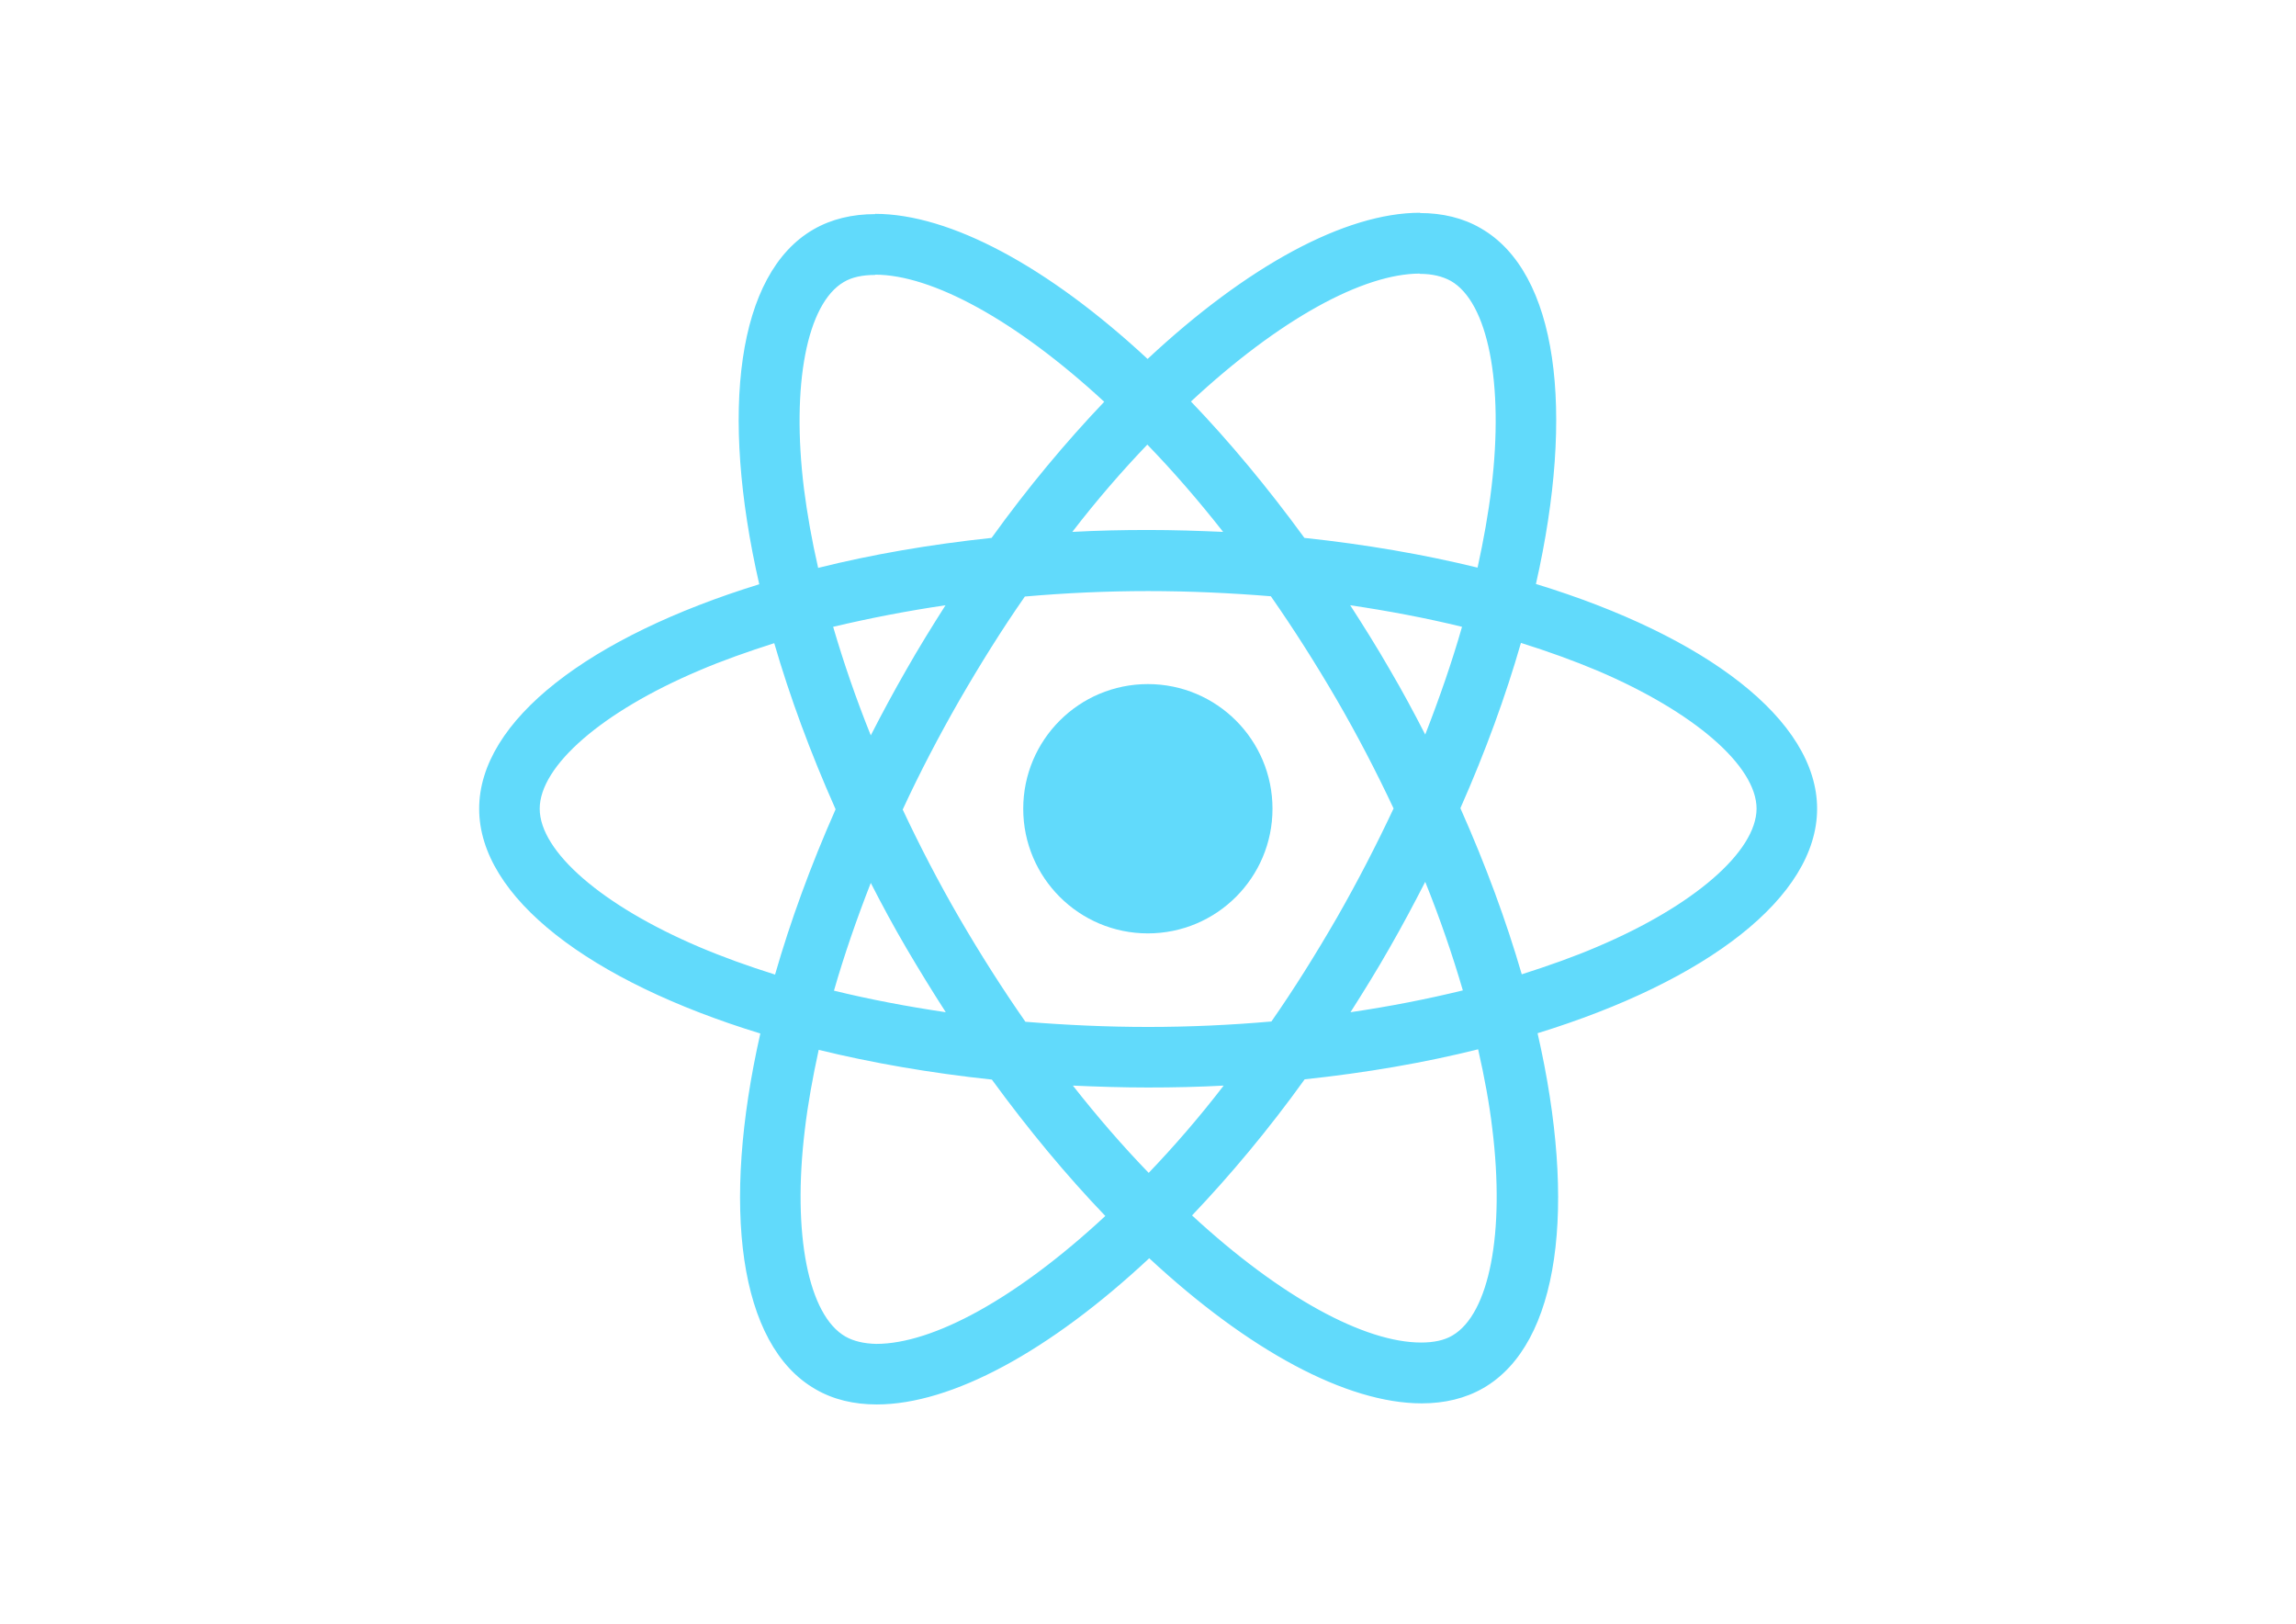
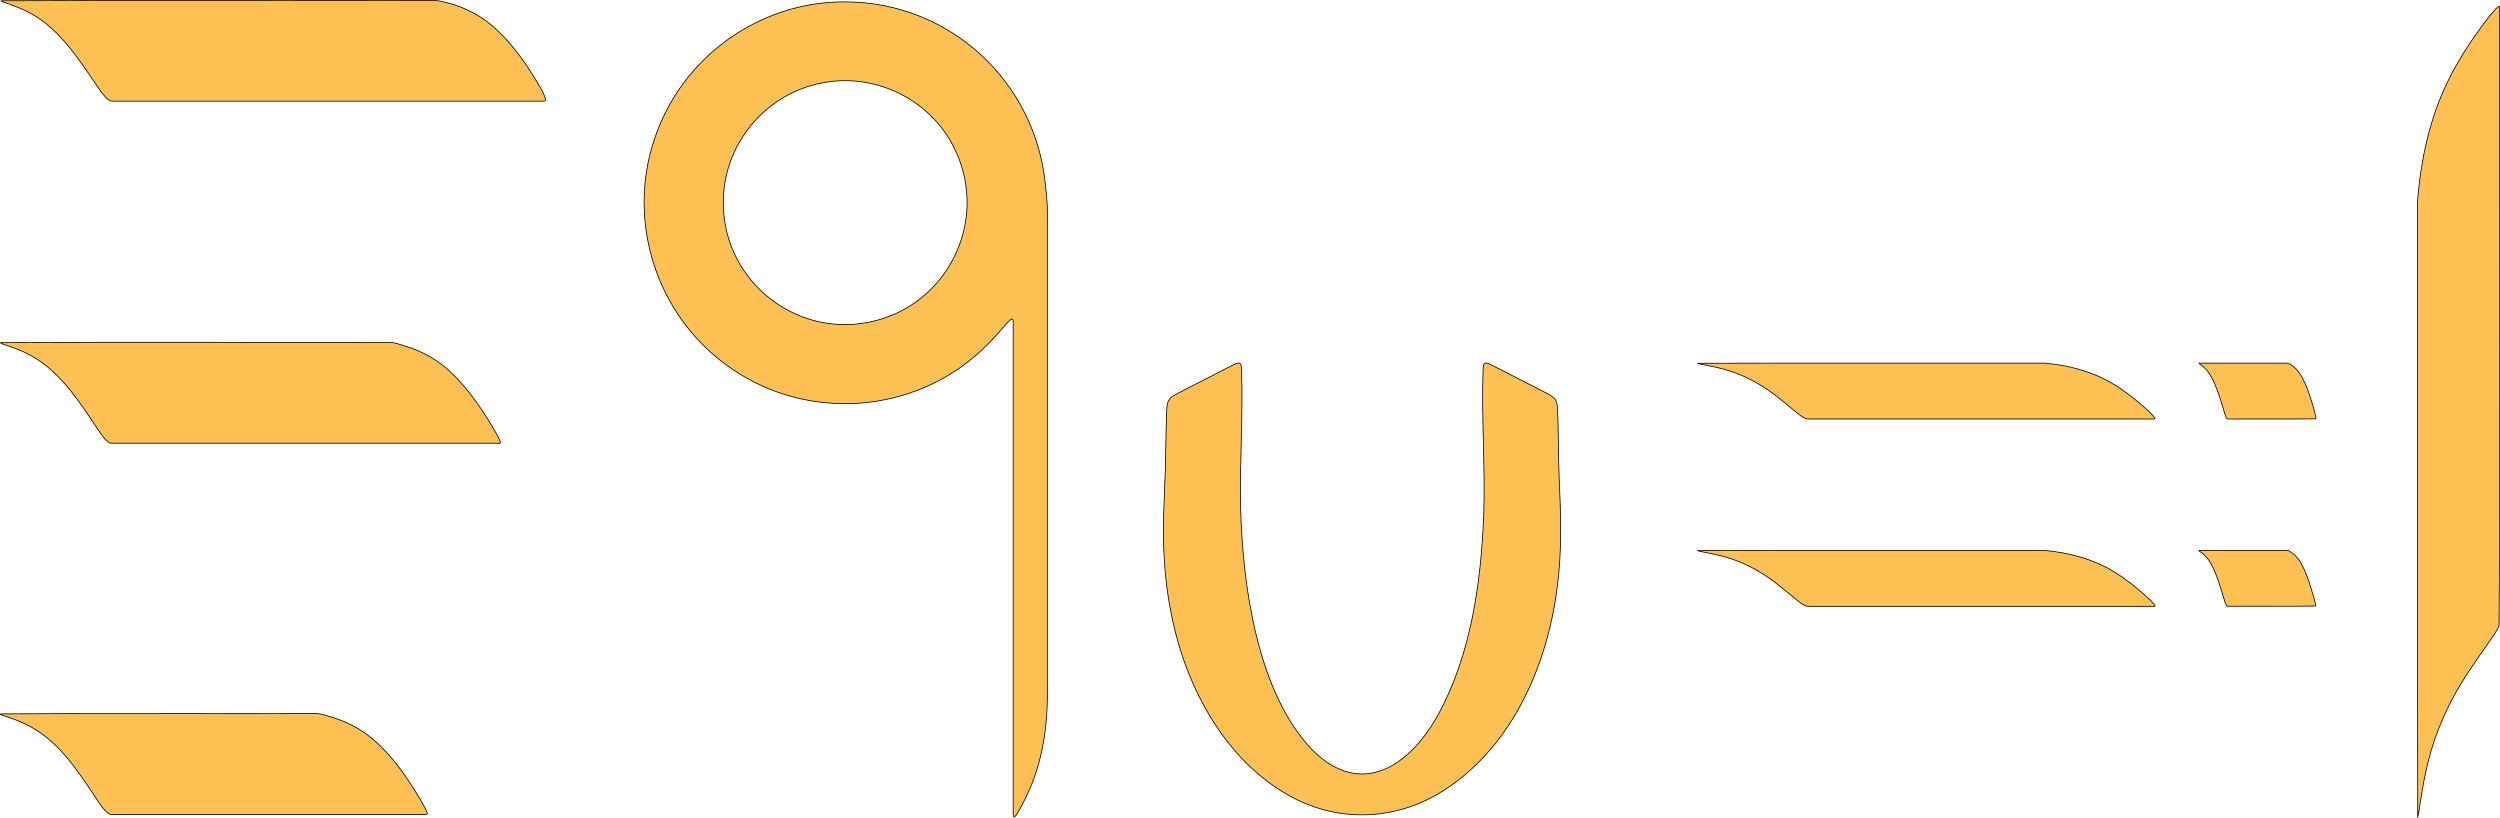
- <svg xmlns="http://www.w3.org/2000/svg" viewBox="0 0 841.9 595.3">
-   <g fill="#61DAFB">
-     <path d="M666.3 296.5c0-32.5-40.7-63.3-103.1-82.4 14.4-63.6 8-114.2-20.2-130.4-6.5-3.8-14.1-5.6-22.4-5.6v22.3c4.6 0 8.3.9 11.4 2.6 13.6 7.8 19.5 37.5 14.9 75.7-1.1 9.4-2.9 19.3-5.1 29.4-19.6-4.8-41-8.5-63.5-10.9-13.5-18.5-27.5-35.3-41.6-50 32.6-30.3 63.2-46.9 84-46.9V78c-27.5 0-63.5 19.6-99.9 53.6-36.4-33.8-72.4-53.2-99.9-53.2v22.3c20.7 0 51.4 16.5 84 46.6-14 14.7-28 31.4-41.3 49.9-22.6 2.4-44 6.1-63.6 11-2.3-10-4-19.7-5.2-29-4.7-38.2 1.1-67.9 14.6-75.8 3-1.8 6.9-2.6 11.5-2.6V78.5c-8.4 0-16 1.8-22.6 5.6-28.1 16.2-34.4 66.7-19.9 130.1-62.2 19.2-102.7 49.9-102.7 82.3 0 32.5 40.7 63.3 103.1 82.4-14.4 63.6-8 114.2 20.2 130.4 6.5 3.8 14.1 5.6 22.5 5.6 27.5 0 63.5-19.6 99.9-53.6 36.4 33.8 72.4 53.2 99.9 53.2 8.4 0 16-1.8 22.6-5.6 28.1-16.2 34.4-66.7 19.9-130.1 62-19.1 102.5-49.9 102.5-82.3zm-130.2-66.7c-3.7 12.9-8.3 26.2-13.5 39.5-4.1-8-8.4-16-13.1-24-4.6-8-9.5-15.8-14.4-23.4 14.2 2.1 27.9 4.7 41 7.9zm-45.8 106.5c-7.8 13.5-15.8 26.3-24.1 38.2-14.9 1.3-30 2-45.2 2-15.1 0-30.2-.7-45-1.9-8.3-11.9-16.4-24.6-24.2-38-7.6-13.1-14.5-26.4-20.8-39.8 6.2-13.4 13.2-26.8 20.7-39.9 7.8-13.5 15.8-26.3 24.1-38.2 14.9-1.3 30-2 45.2-2 15.1 0 30.2.7 45 1.9 8.3 11.9 16.4 24.6 24.2 38 7.6 13.1 14.5 26.4 20.8 39.8-6.3 13.4-13.2 26.8-20.7 39.9zm32.3-13c5.4 13.4 10 26.8 13.8 39.8-13.1 3.2-26.9 5.9-41.2 8 4.9-7.7 9.8-15.6 14.4-23.7 4.6-8 8.9-16.1 13-24.1zM421.2 430c-9.3-9.6-18.6-20.3-27.8-32 9 .4 18.2.7 27.5.7 9.4 0 18.7-.2 27.8-.7-9 11.7-18.3 22.4-27.5 32zm-74.4-58.9c-14.2-2.1-27.9-4.7-41-7.9 3.7-12.9 8.3-26.2 13.5-39.5 4.1 8 8.4 16 13.1 24 4.7 8 9.5 15.8 14.4 23.4zM420.7 163c9.3 9.6 18.6 20.3 27.8 32-9-.4-18.2-.7-27.5-.7-9.4 0-18.7.2-27.8.7 9-11.7 18.3-22.4 27.5-32zm-74 58.9c-4.9 7.7-9.8 15.6-14.4 23.7-4.6 8-8.9 16-13 24-5.4-13.4-10-26.8-13.8-39.8 13.1-3.1 26.9-5.8 41.2-7.9zm-90.5 125.2c-35.4-15.1-58.3-34.9-58.3-50.6 0-15.7 22.9-35.6 58.3-50.6 8.6-3.7 18-7 27.7-10.1 5.7 19.6 13.2 40 22.5 60.9-9.2 20.8-16.6 41.1-22.2 60.6-9.9-3.1-19.3-6.5-28-10.2zM310 490c-13.6-7.8-19.5-37.5-14.9-75.7 1.1-9.4 2.9-19.3 5.1-29.4 19.6 4.8 41 8.5 63.5 10.9 13.5 18.5 27.5 35.3 41.6 50-32.6 30.3-63.2 46.9-84 46.9-4.5-.1-8.3-1-11.3-2.7zm237.2-76.2c4.7 38.2-1.1 67.9-14.6 75.8-3 1.8-6.9 2.6-11.5 2.6-20.7 0-51.4-16.5-84-46.6 14-14.7 28-31.4 41.3-49.9 22.6-2.4 44-6.1 63.6-11 2.3 10.1 4.1 19.8 5.2 29.1zm38.5-66.7c-8.6 3.7-18 7-27.7 10.1-5.7-19.6-13.2-40-22.5-60.9 9.2-20.8 16.6-41.1 22.2-60.6 9.9 3.1 19.3 6.5 28.1 10.2 35.4 15.1 58.3 34.9 58.3 50.6-.1 15.7-23 35.6-58.4 50.6zM320.8 78.4z" />
-     <circle cx="420.9" cy="296.5" r="45.7" />
-     <path d="M520.5 78.1z" />
-   </g>
+ <svg xmlns="http://www.w3.org/2000/svg" viewBox="0 0 1601.4 523.9">
+   <style type="text/css">  
+ 	.st0{fill:#FFC154;stroke:#000000;stroke-width:0.5;stroke-linejoin:round;}
+ </style>
+   <path class="st0" d="M746.5 300c-0.7 20.4-2.1 40.9-0.5 61.3 2.1 29.5 9 58.9 22.4 85.4 12.8 25.4 31.7 48.5 56.8 62.6 30.2 17.2 66 16.8 96-0.8 45.7-27 69.4-80 76.1-131 3.4-23.9 2.5-48.2 1.4-72.3 -0.6-14.8-0.3-29.7-1.1-44.5 -0.2-1.9-0.6-4.1-2-5.6 -2.3-2.2-5.6-3.5-8.3-5 -6.6-3.4-13.4-6.9-20-10.2 -4.1-2.1-8.4-4.4-12.5-6.4 -4.2-2.1-4.6-0.8-4.8 3.4 -1.1 31.2 1.5 62.5 0.4 93.6 -1.8 43.2-8.1 88.6-29 127 -17.9 32.6-48.8 54.3-80.4 23.3 -35.6-36.7-45-105.6-46.3-155 -0.7-30 1.7-60 0.5-90 -0.2-4.6-2.3-3.5-5.8-1.8 -3.1 1.6-6.4 3.3-9.5 4.9 -9.3 4.9-19 9.5-28.2 14.6 -2.8 1.6-4 4-4.2 7.2 -0.3 3.1-0.3 6.5-0.4 9.6C746.8 280.2 746.7 290.2 746.5 300" />
+   <path class="st0" d="M670.9 438c0-30.7 0-62.2 0-92.9 0-66.2 0-132.7 0-198.9 0-5 0.1-10.2-0.1-15.2 -0.2-4.3-0.7-8.6-1.2-12.8 -6.4-66.2-61.6-117-128.3-117C486.2 0.9 436.2 37 419.1 89.5c-17.5 52.2 1.2 111.1 45.5 143.8 47 35.1 113.1 33.5 158.4-3.9 7.4-6 13.9-13 20.1-20.2 7.1-8.2 5.8-5.4 5.9 3.3 0 78.6 0 157.4 0 236 0 22 0 44.7 0 66.8 0 1.7 0 3.7 0 5.4 0.1 0.8-0.1 1.9 0.5 2.6 0.5 0.1 0.9-0.6 1.2-0.9 0.8-1 1.5-2.4 2.2-3.5 2.5-4.4 4.8-9.1 6.8-13.7C668.8 484.1 671.4 460.8 670.9 438zM556.6 206.4c-49.8 9.9-95.7-29.7-93.2-80.4 1.6-35.5 27.9-66 62.8-72.8 34.5-7 70.2 10.7 85.4 42.3C633.9 141.6 606.8 196.4 556.6 206.4z" />
+   <path class="st0" d="M1548.6 128.7c0.1 131.6-0.1 263.4 0.1 394.9l0 0c0.9-3.6 1.2-7.6 1.9-11.3 1.2-7.9 2.7-15.9 4.6-23.7 4.9-20.2 13.7-39.4 25-56.7 4.5-6.9 9.3-13.8 14.1-20.5 2.3-3.5 5.1-6.9 6.5-10.9 0.7-89.8 0-180 0.3-269.9 0-41.7 0-83.9 0-125.5 0 0 0-0.2 0-0.2s0-0.2 0-0.2 0-0.2 0-0.2 0-0.2 0-0.2 -0.1-0.1-0.1-0.1 -0.1-0.1-0.1-0.1 -0.1 0-0.1 0c-0.6 0-1.2 0.7-1.6 1.1 -6.5 6.9-11.9 15-17.3 22.8 -10.5 15.7-19.1 32.9-24.4 51.1C1552.7 95.1 1549.9 111.9 1548.6 128.7" />
+   <path class="st0" d="M203.2 457.1c-67.5 0.2-135.5-0.3-203 0.2l0 0.1c1.3 0.9 3.1 1.3 4.6 1.8 3.8 1.3 7.7 2.8 11.3 4.5 20.2 9.5 32.9 28.7 44.8 46.7 2.4 3.3 5.6 9.2 9.3 11.1 0.7 0.3 1.4 0.2 2.1 0.2 1.5 0 3.4 0 4.9 0 61 0 122.4 0 183.4 0 3.7 0 7.9 0 11.6 0 0.4-0.1 1 0.1 1.4-0.2 0.3-0.5-0.1-1.2-0.3-1.7 -1.1-2.7-2.8-5.3-4.2-7.9 -8.4-14-17.8-27.9-30.4-38.5 -7.7-6.6-17-11.3-26.8-14.2C209.1 458.4 206.2 457.3 203.2 457.1" />
+   <path class="st0" d="M249.9 219.3c-83.1 0.2-166.6-0.3-249.6 0.2l0 0.1c1.3 0.9 3.1 1.3 4.6 1.8 3.8 1.3 7.7 2.8 11.3 4.5 21.3 10 34.2 30.8 46.8 49.6 1.7 2.3 5.1 8 8.1 8.4 4 0 8.3 0 12.3 0 73.7 0 147.7 0 221.5 0 4.9 0 10.3 0 15.2 0 0.7-0.1 0.4-1 0.2-1.4 -0.4-1.1-1.1-2.3-1.6-3.4 -8.3-14.7-17.8-29.2-30.2-40.9 -8.1-7.6-18-13.2-28.6-16.4C256.6 220.8 253.3 219.5 249.9 219.3" />
+   <path class="st0" d="M278.2 0.3C185.8 0.5 93.1 0 0.7 0.5l0 0.1C1.5 1.3 3 1.6 4.1 2c3.1 1.1 6.3 2.2 9.2 3.5 24 9.8 37.4 33.2 51.6 53.5 1.9 2.1 4 5.7 7.1 5.8 7 0 14.5 0 21.5 0 80.3 0 160.8 0 241.1 0 4.1 0 8.6 0 12.7 0 0.6 0 1.4 0.1 1.9-0.3 0.4-0.6 0.1-1.5-0.1-2.2 -1.1-3.1-2.9-6-4.5-8.8 -8.1-13.5-17.3-26.8-29.3-37 -7.8-6.7-17.1-11.4-26.9-14.2C285.1 1.5 281.7 0.4 278.2 0.3" />
+   <path class="st0" d="M1309.8 352.6c-74.1 0.1-148.4-0.1-222.5 0.1l0 0c1.5 0.6 3.3 0.7 4.8 1.1 4.3 0.8 8.6 1.7 12.8 2.9 11.7 3.2 22.6 9.1 32.2 16.4 3.8 2.9 7.5 6 11.1 9 2.5 2 4.9 4.2 7.7 5.7 1 0.6 2.1 0.6 3.3 0.6 2.3 0 4.9 0 7.2 0 44 0 88.6 0 132.6 0 26.8 0 54.3 0 81.1 0 0.1 0 0.3-0.1 0.3-0.3 0-0.3-0.3-0.6-0.4-0.8 -1.5-1.9-3.4-3.6-5.1-5.2 -6.4-5.8-13.3-11.3-20.7-15.8C1340.9 358.1 1325.3 354 1309.8 352.6" />
+   <path class="st0" d="M1465.4 352.6c-18.1 0-36.3 0-54.5 0 -0.6 0-1.3 0-1.9 0 -0.1 0-0.3 0-0.4 0 -0.1 0.1 0.1 0.2 0.1 0.3 1.1 0.9 2.3 1.6 3.3 2.6 2.3 2.1 3.9 4.8 5.3 7.5 3.1 6.3 5 13.2 7.1 19.9 0.6 1.8 1 3.8 2 5.3 0.1 0.1 0.3 0.1 0.5 0.1 0.6 0 1.3 0 1.8 0 18.1-0.1 36.5 0.2 54.6-0.1 0.1-0.9-0.3-1.8-0.4-2.6 -0.4-1.8-1-3.6-1.5-5.4 -1.5-5-3-10.1-5.1-14.8 -2.1-4.7-4.8-9.5-9.5-12.1C1466.4 353 1466 352.6 1465.4 352.6" />
+   <path class="st0" d="M1309.8 232.6c-74.1 0.1-148.4-0.1-222.5 0.1l0 0c1.5 0.6 3.3 0.7 4.8 1.1 4.3 0.8 8.6 1.7 12.8 2.9 11.7 3.2 22.6 9.1 32.2 16.4 3.8 2.9 7.5 6 11.1 9 2.5 2 4.9 4.2 7.7 5.7 1 0.6 2.1 0.6 3.3 0.6 2.3 0 4.9 0 7.2 0 44 0 88.6 0 132.6 0 26.8 0 54.3 0 81.1 0 0.1 0 0.3-0.1 0.3-0.3 0-0.3-0.3-0.6-0.4-0.8 -1.5-1.9-3.4-3.6-5.1-5.2 -6.4-5.8-13.3-11.3-20.7-15.8C1340.9 238.1 1325.3 234 1309.8 232.6" />
+   <path class="st0" d="M1465.4 232.6c-17.9 0-35.9 0-53.8 0 -0.8 0-1.7 0-2.5 0 -0.1 0-0.3 0-0.4 0 -0.1 0-0.1 0.1 0 0.2 1.1 0.9 2.3 1.7 3.3 2.7 1.9 1.7 3.3 3.9 4.6 6.1 3.2 5.9 5.1 12.3 7.1 18.7 0.8 2.5 1.4 5.1 2.5 7.5 0.1 0.2 0.2 0.5 0.5 0.6 0.4 0.1 0.9 0 1.3 0 18.5-0.1 37.1 0.1 55.5-0.1 0.1-0.7-0.2-1.5-0.3-2.1 -0.4-1.6-0.9-3.3-1.3-5 -1.4-5-3-10.1-5-14.9C1474.4 240.9 1471.2 234.8 1465.4 232.6" />
</svg>
